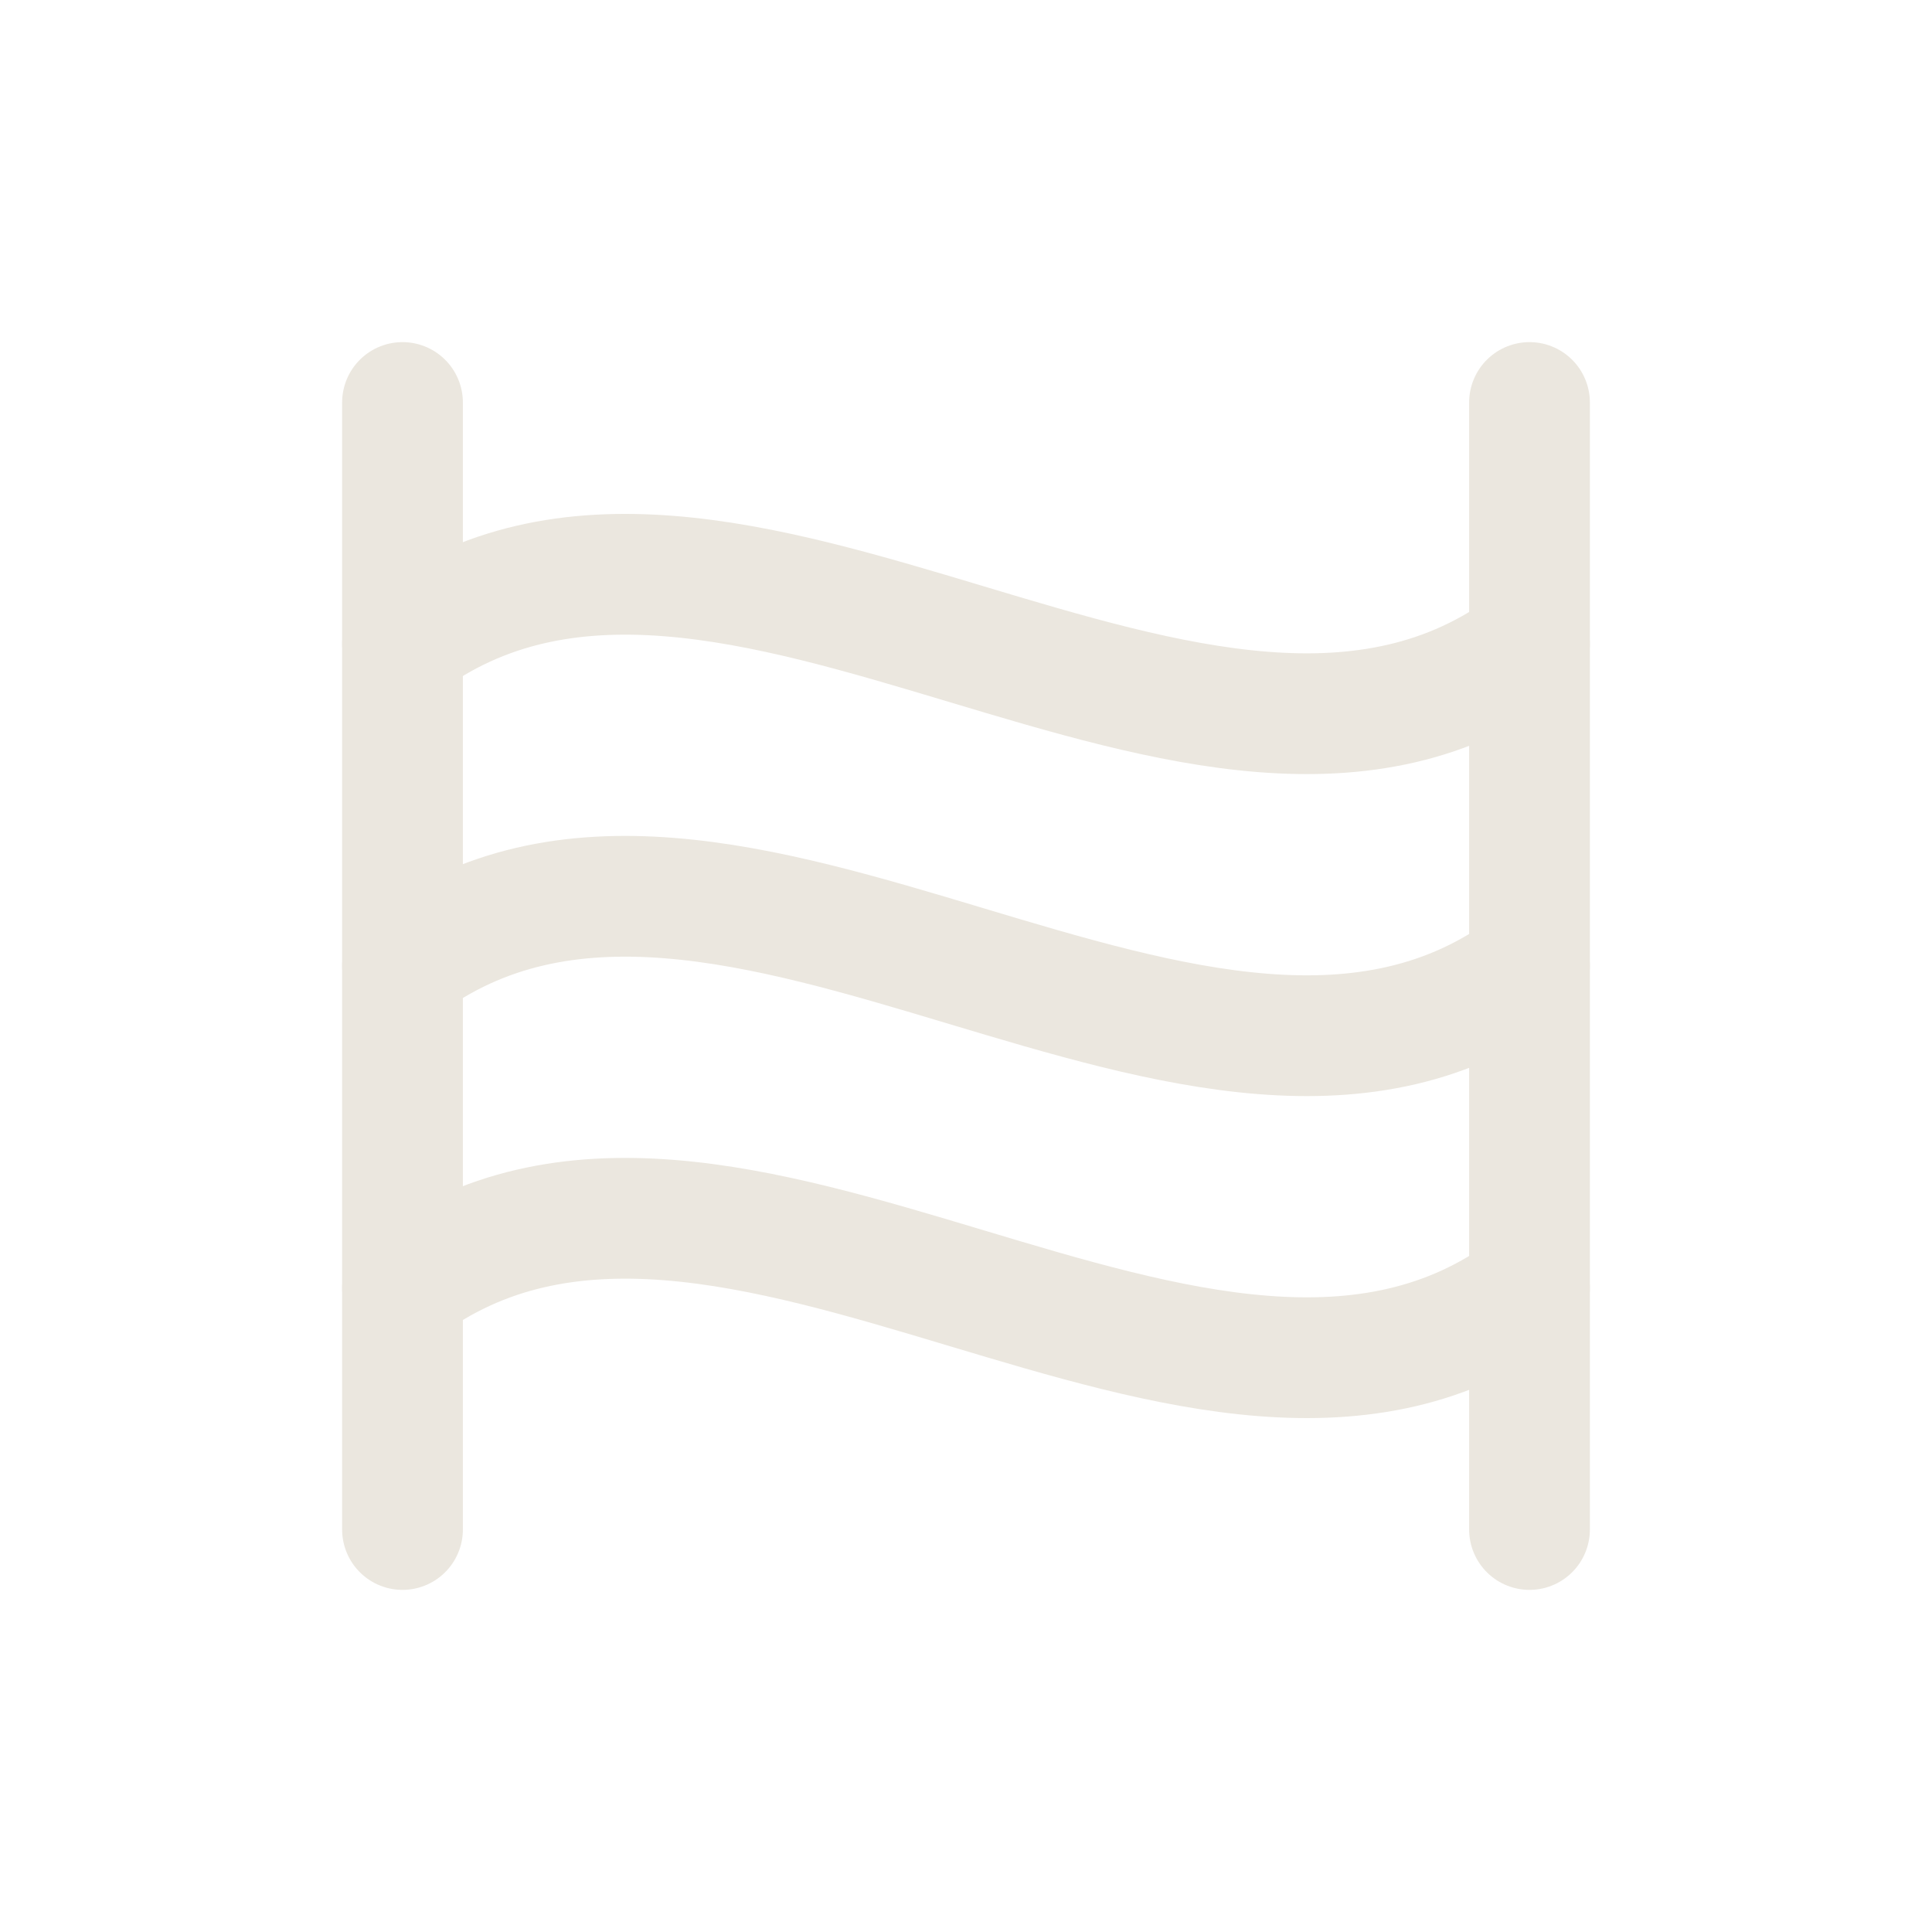
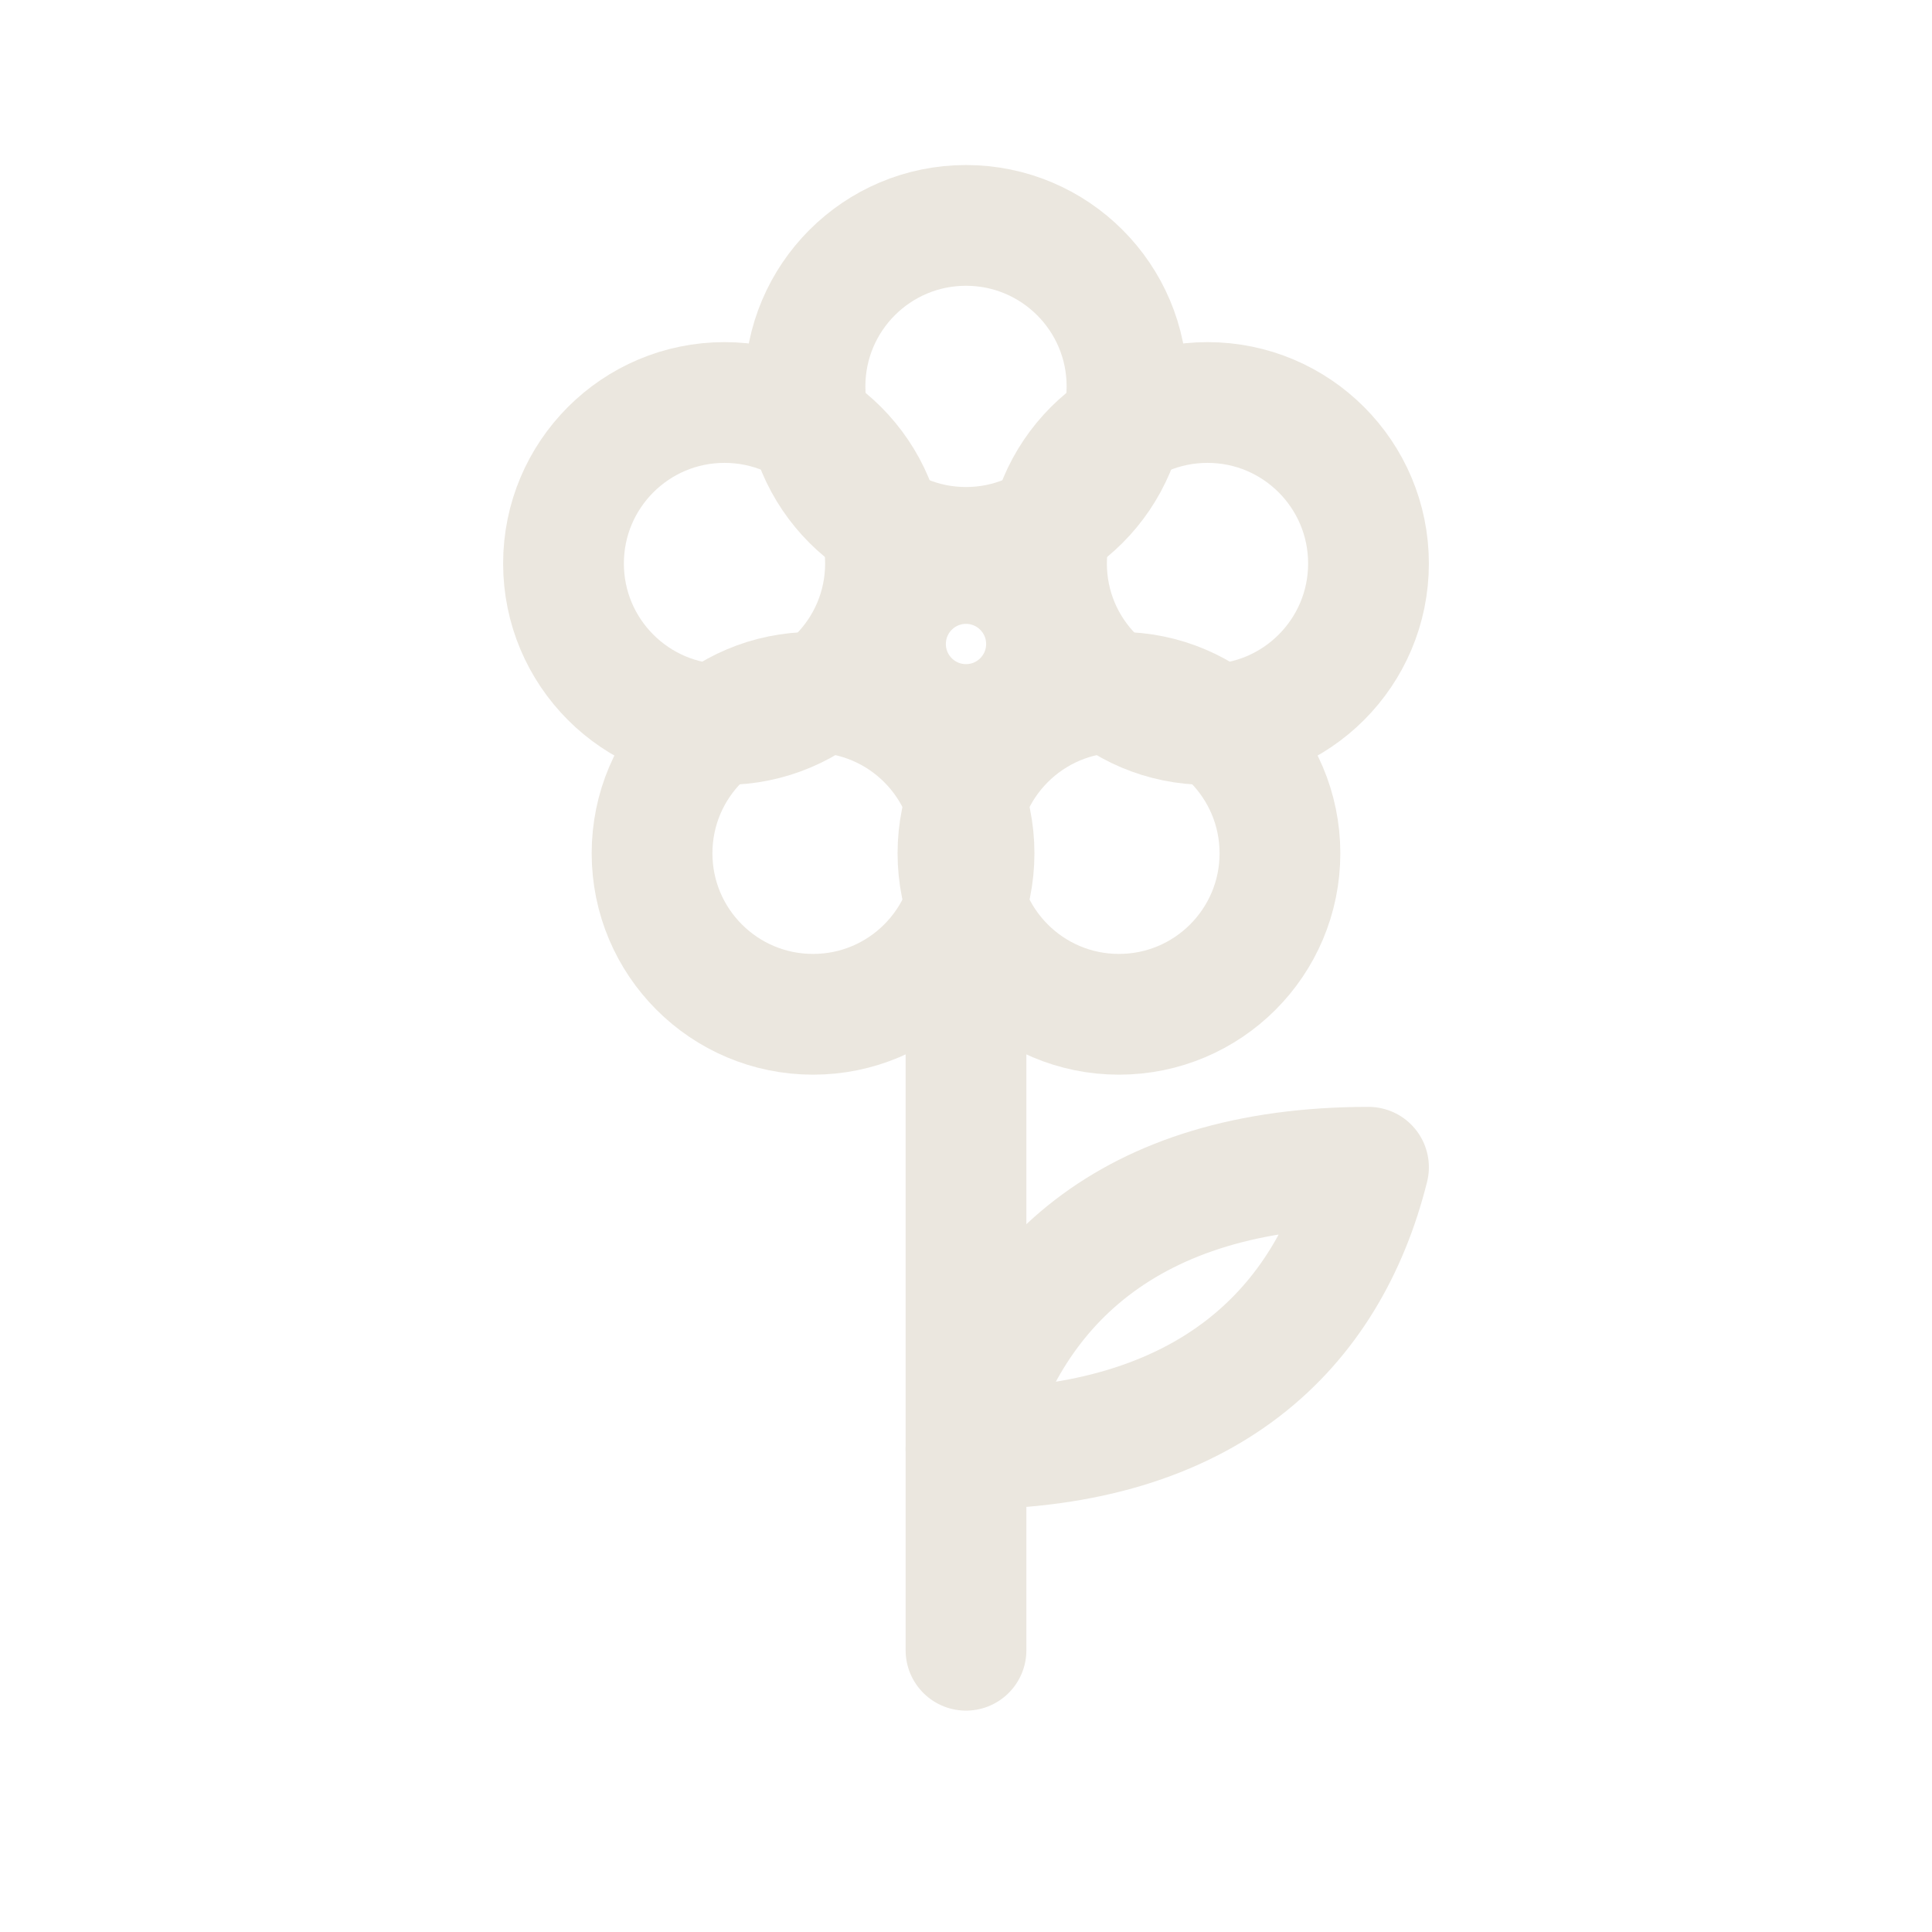
<svg xmlns="http://www.w3.org/2000/svg" width="24" height="24" viewBox="0 0 24 24" fill="none" stroke="#ebe7df" stroke-width="1.5" stroke-linecap="round" stroke-linejoin="round">
-   <path d="M5 8c4-3 10 3 14 0M5 12c4-3 10 3 14 0M5 16c4-3 10 3 14 0" />
-   <path d="M5 5v14M19 5v14" />
+   <circle cx="12" cy="8" r="1" />
+   <circle cx="12" cy="4.800" r="2" />
+   <circle cx="15" cy="7" r="2" />
+   <circle cx="13.900" cy="10.600" r="2" />
+   <circle cx="10.100" cy="10.600" r="2" />
+   <circle cx="9" cy="7" r="2" />
+   <path d="M12 13v7.500" />
+   <path d="M12 18c3 0 4.500-1.500 5-3.500-3 0-4.500 1.500-5 3.500z" />
</svg>
